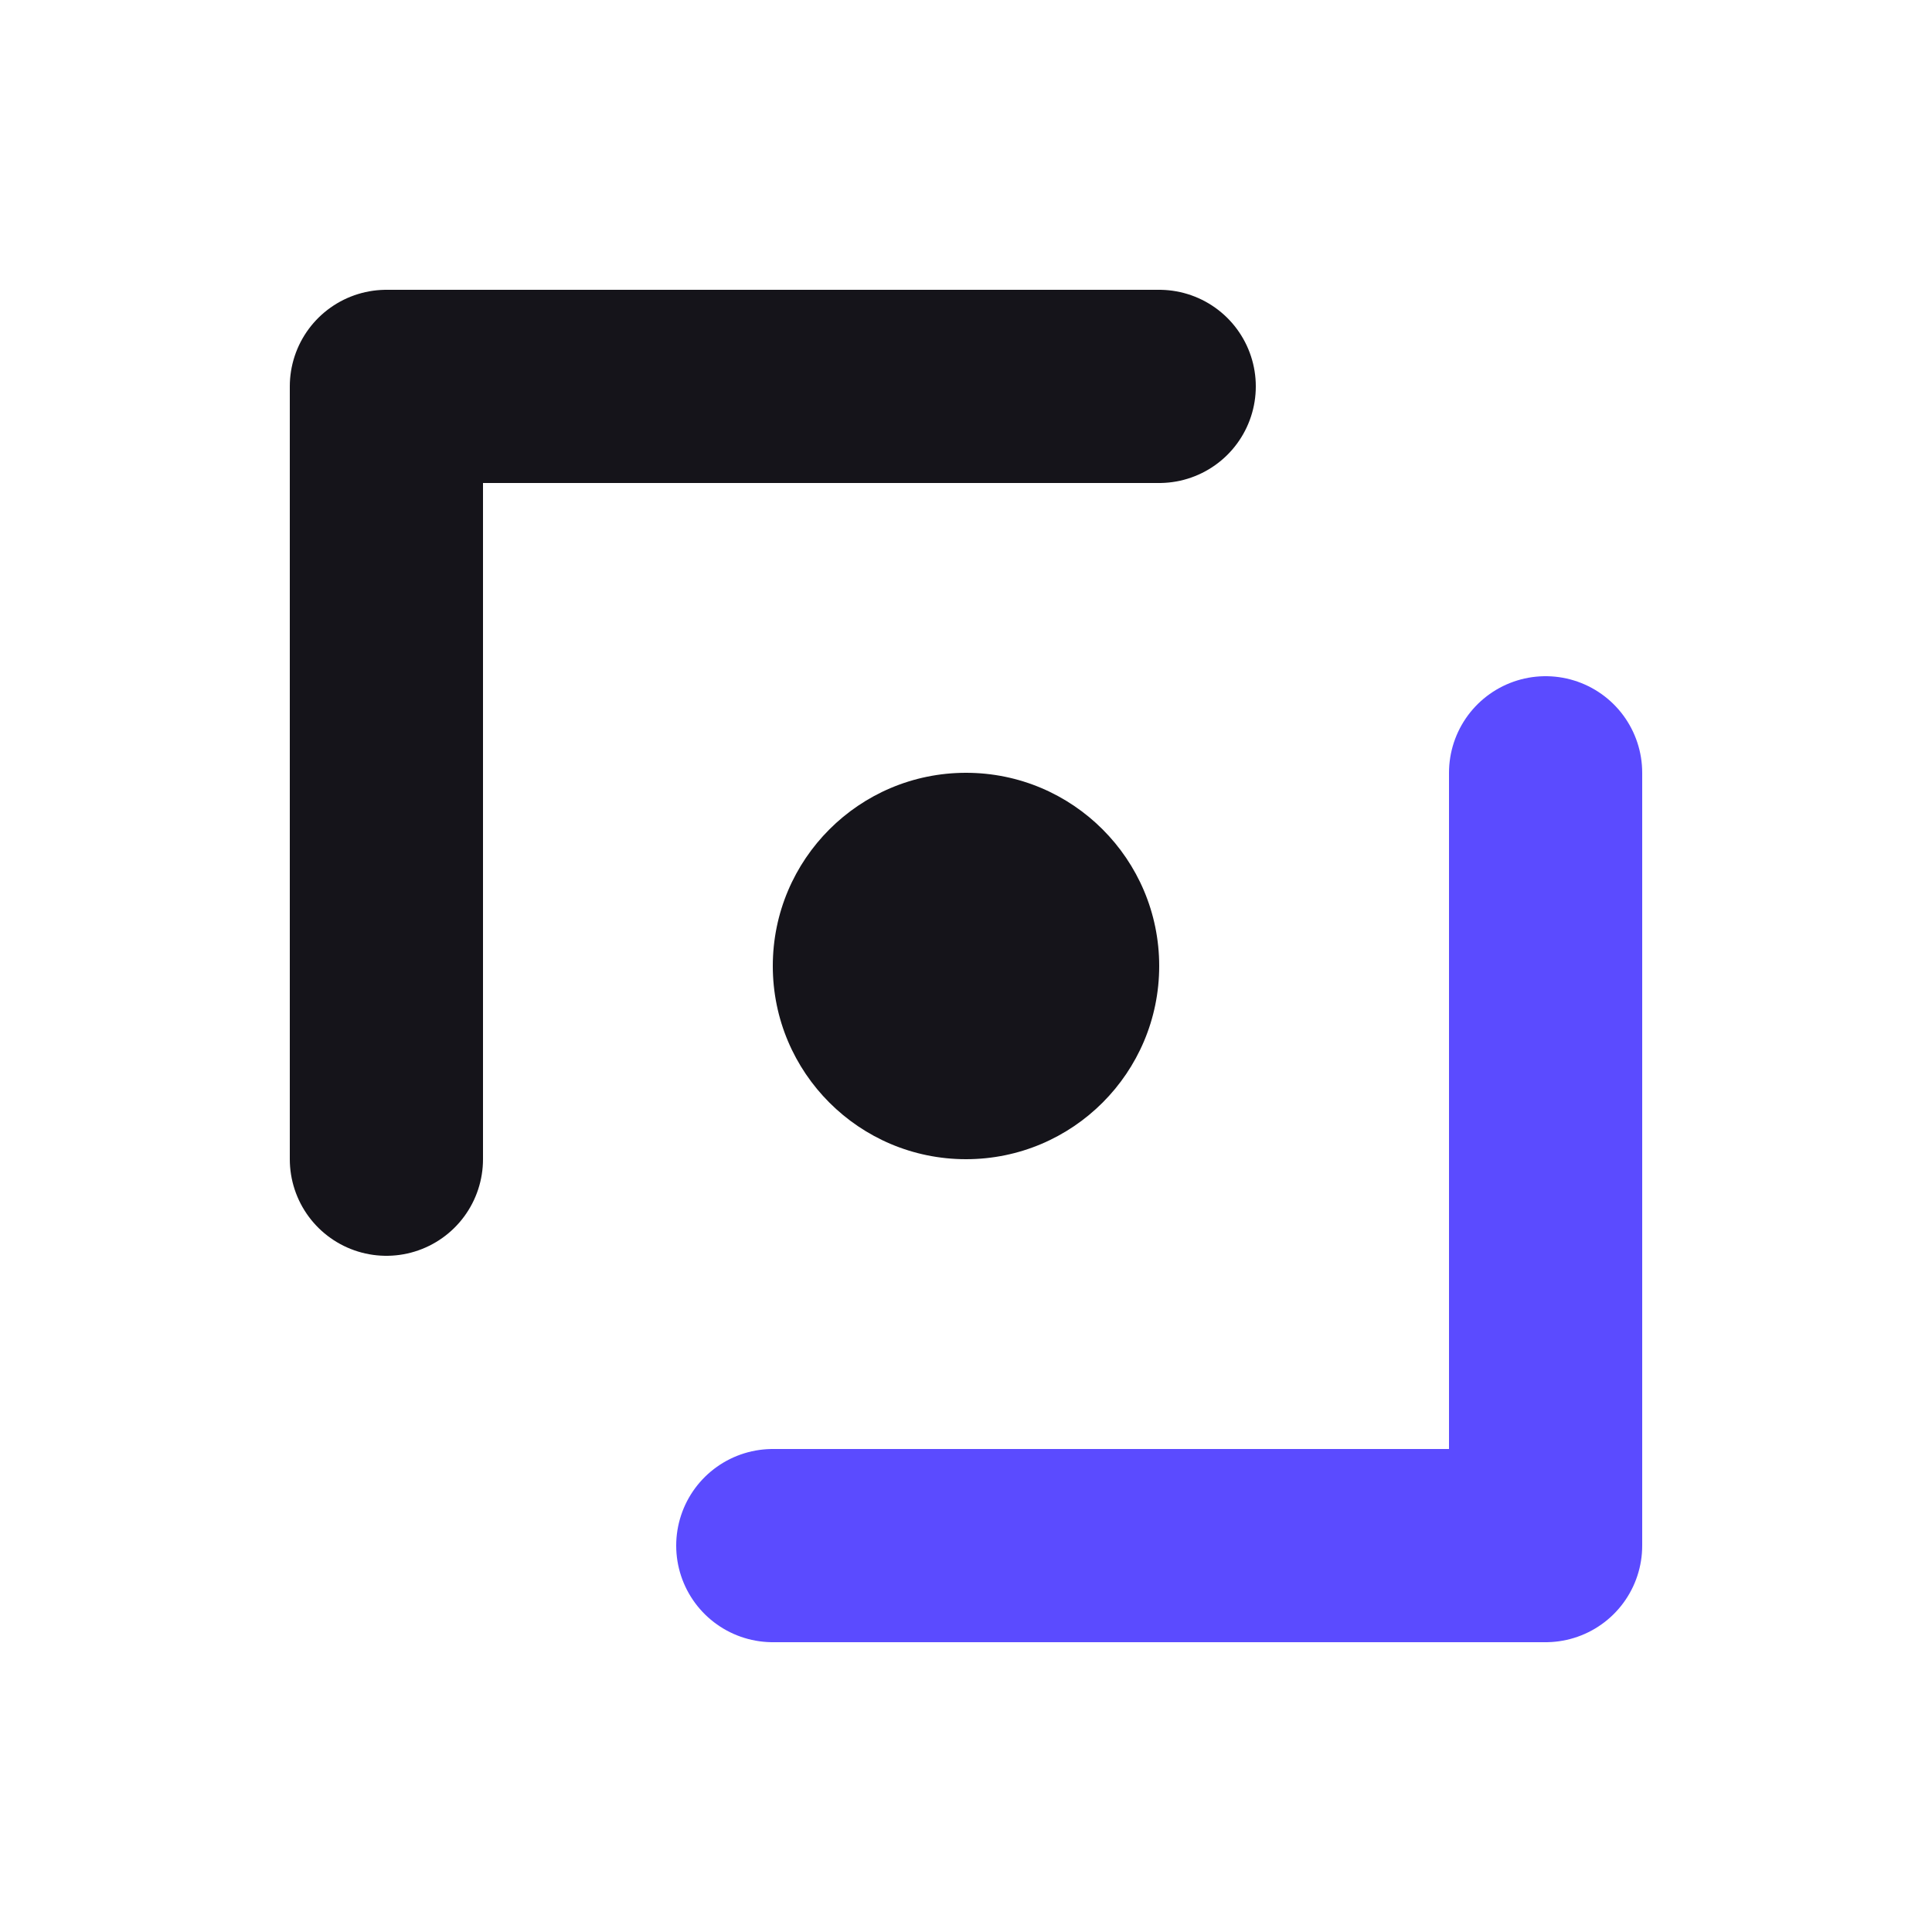
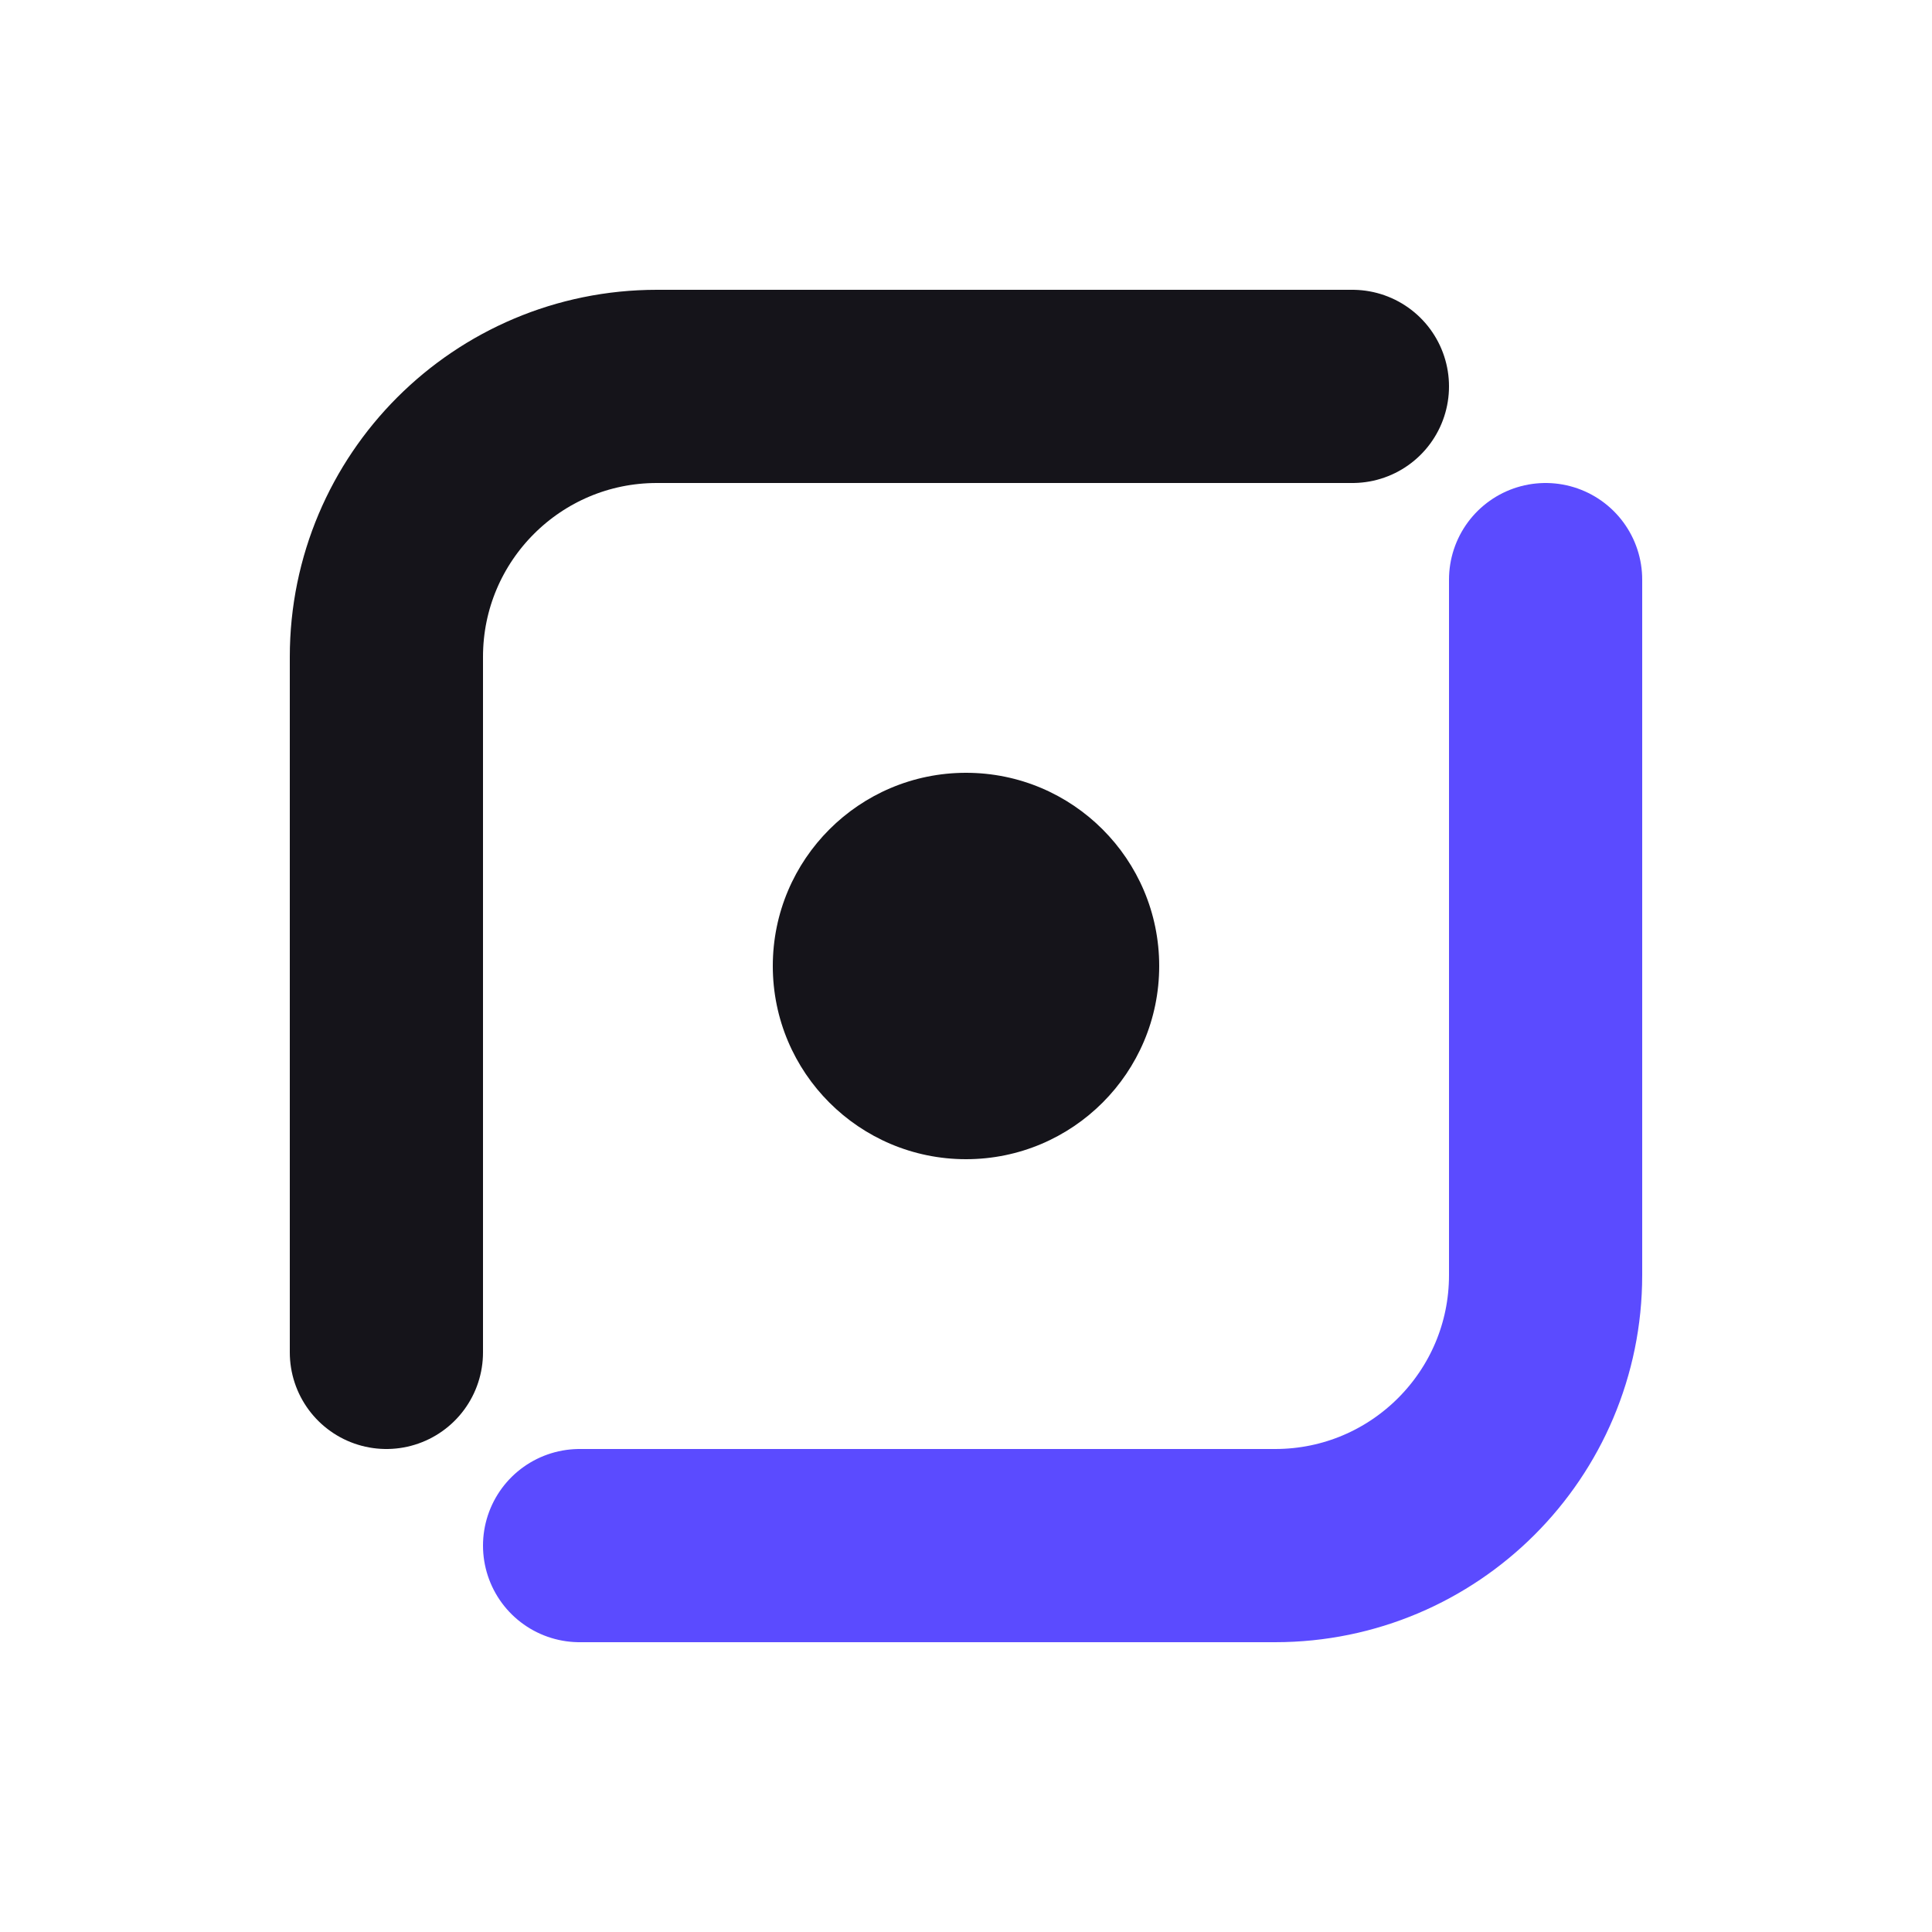
<svg xmlns="http://www.w3.org/2000/svg" viewBox="0 0 100 100" fill="none">
-   <path d="M20 60V20h40" stroke="#15141A" stroke-width="10" stroke-linecap="round" stroke-linejoin="round" />
-   <path d="M80 40v40H40" stroke="#5B4BFF" stroke-width="10" stroke-linecap="round" stroke-linejoin="round" />
+   <path d="M20 70V34A14 14 0 0 1 34 20h36" stroke="#15141A" stroke-width="10" stroke-linecap="round" stroke-linejoin="round" />
+   <path d="M80 30v36A14 14 0 0 1 66 80H30" stroke="#5B4BFF" stroke-width="10" stroke-linecap="round" stroke-linejoin="round" />
  <circle cx="50" cy="50" r="10" fill="#15141A" />
</svg>
